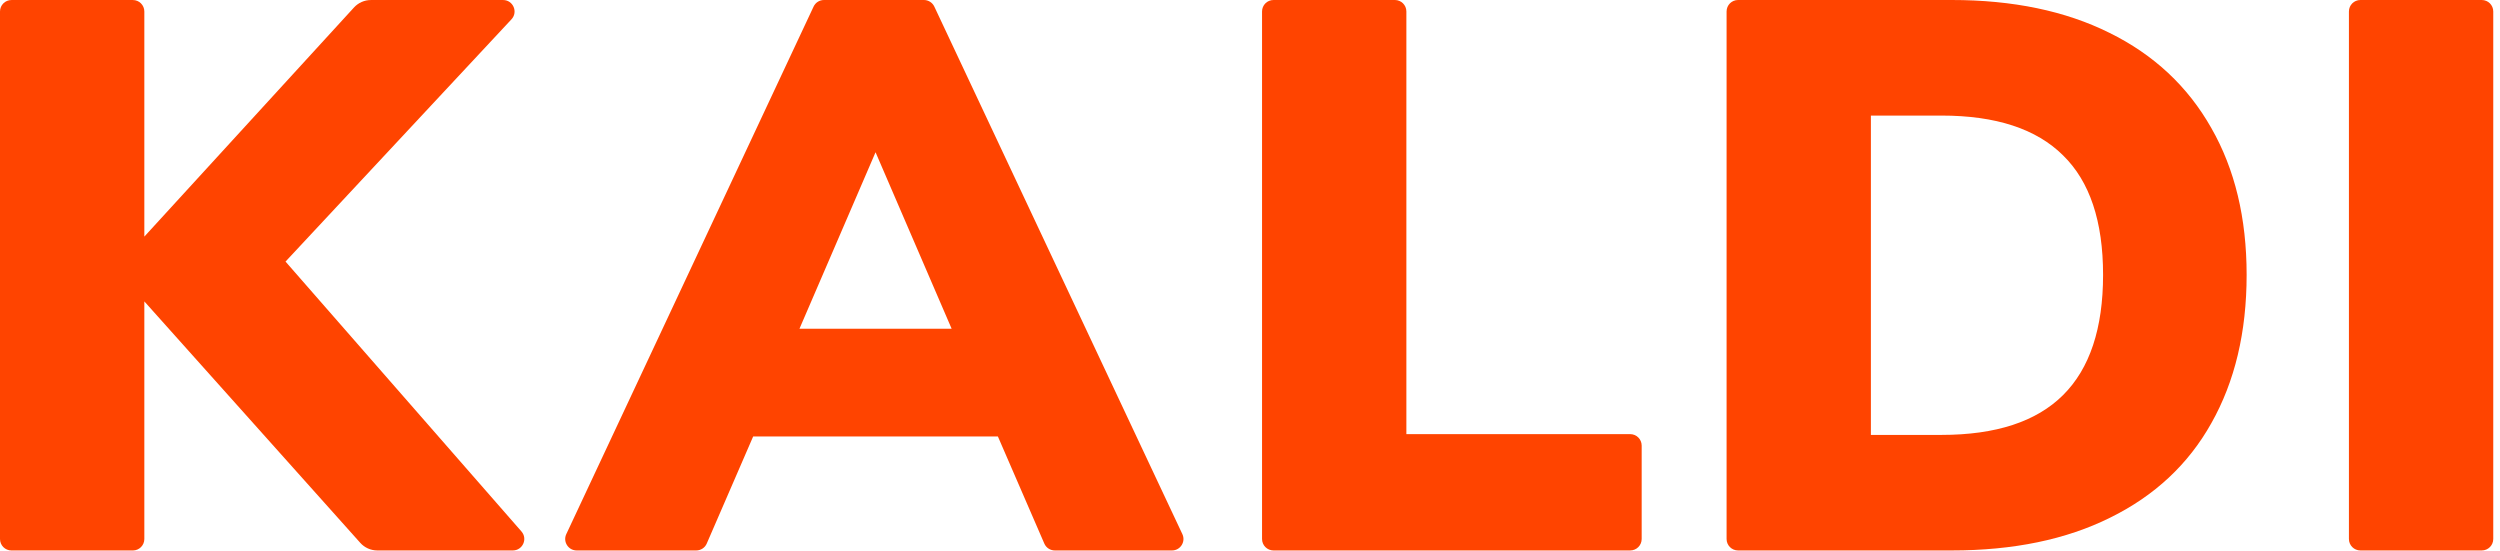
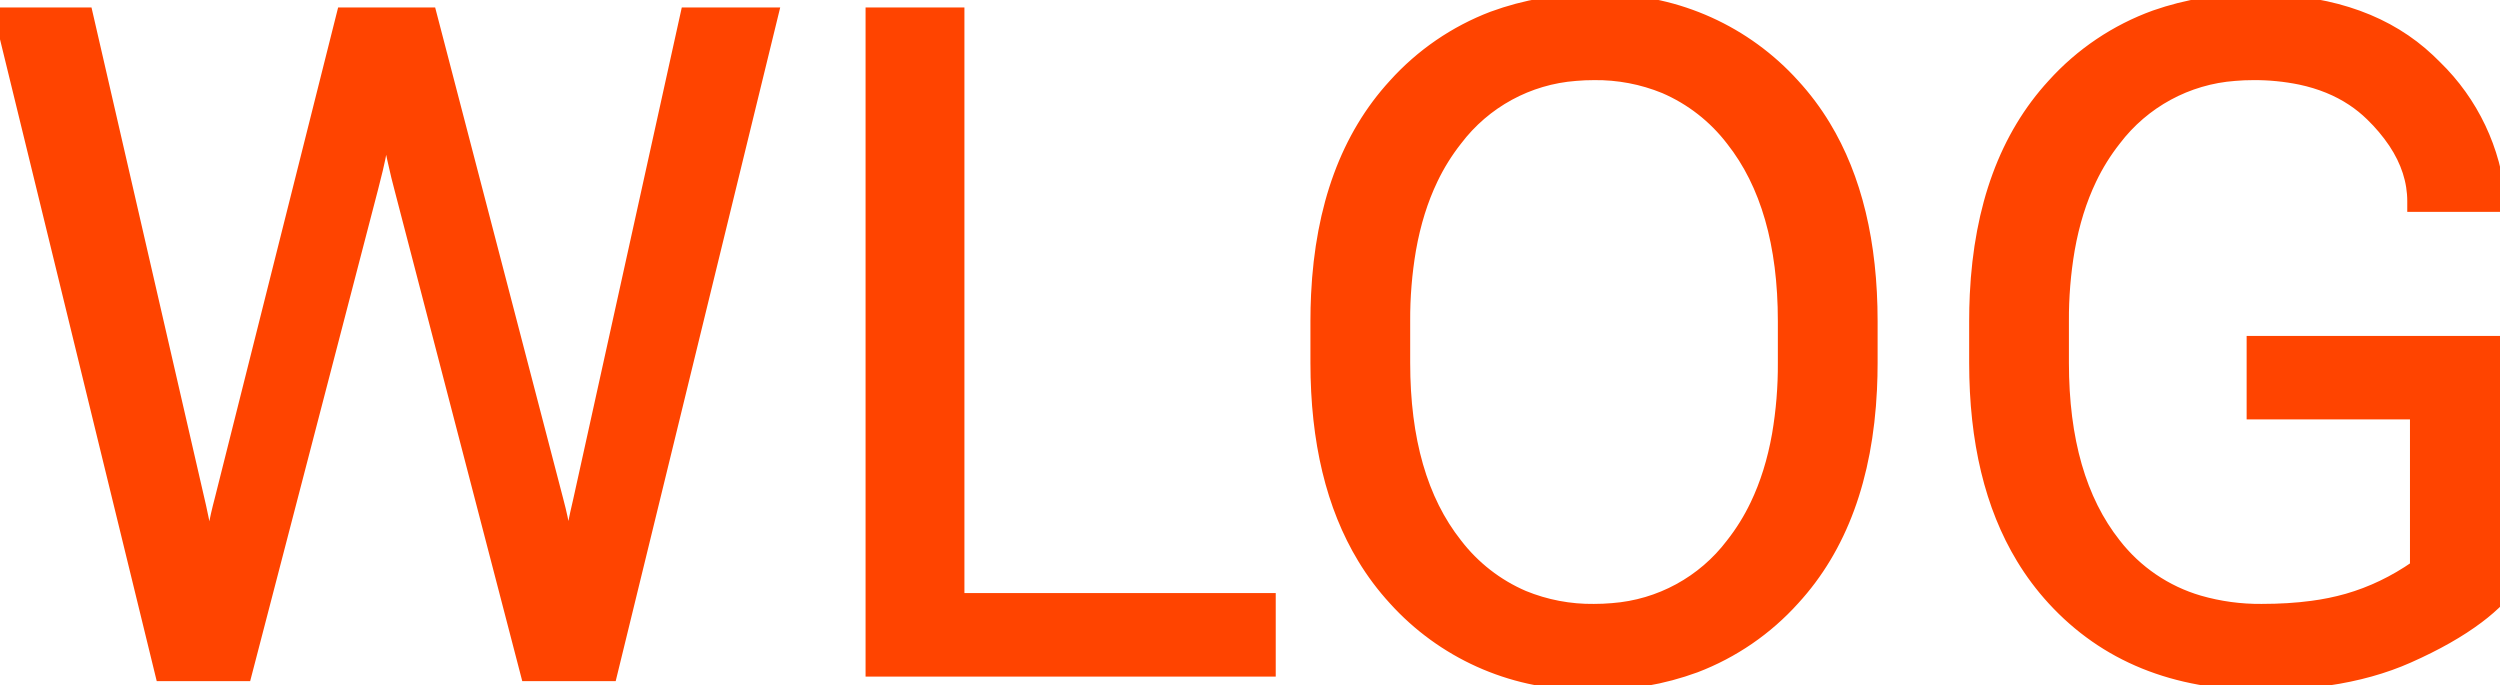
- <svg xmlns="http://www.w3.org/2000/svg" xmlns:xlink="http://www.w3.org/1999/xlink" viewBox="0 0 109 24">
-   <g transform="translate(-1470)">
-     <g style="mix-blend-mode:normal" transform="translate(1470)" fill="#f40">
-       <use xlink:href="#b" style="mix-blend-mode:normal" />
-       <use xlink:href="#c" style="mix-blend-mode:normal" />
-       <use xlink:href="#d" style="mix-blend-mode:normal" />
-       <use xlink:href="#e" style="mix-blend-mode:normal" />
-       <use xlink:href="#f" style="mix-blend-mode:normal" />
-     </g>
+ <svg xmlns="http://www.w3.org/2000/svg" width="270.557" height="74.027" viewBox="0 0 270.557 74.027">
+   <g id="svgGroup" stroke-linecap="round" fill-rule="evenodd" font-size="9pt" stroke="#ff4400" stroke-width="0.35mm" fill="#ff4400" style="stroke:#ff4400;stroke-width:0.35mm;fill:#ff4400">
+     <path d="M 0 1.467 L 17.48 73.049 L 26.563 73.049 L 40.283 20.314 A 71.2 71.2 0 0 0 40.785 18.306 A 59.392 59.392 0 0 0 41.04 17.165 A 52.24 52.24 0 0 0 41.539 14.465 A 57.831 57.831 0 0 0 41.602 14.064 L 41.992 14.064 A 53.588 53.588 0 0 0 42.476 16.791 A 48.383 48.383 0 0 0 42.554 17.165 A 62.192 62.192 0 0 0 42.998 19.093 A 74.414 74.414 0 0 0 43.311 20.314 L 57.031 73.049 L 66.113 73.049 L 83.594 1.467 L 74.316 1.467 L 62.695 54.104 Q 62.305 55.764 62.109 56.765 A 23.13 23.13 0 0 0 61.987 57.45 Q 61.853 58.269 61.719 59.377 L 61.279 59.377 Q 61.105 57.936 60.949 56.983 A 28.767 28.767 0 0 0 60.913 56.765 A 18.16 18.16 0 0 0 60.78 56.075 Q 60.605 55.245 60.303 54.104 L 46.582 1.467 L 37.109 1.467 L 23.877 54.104 A 55.335 55.335 0 0 0 23.674 54.892 Q 23.449 55.795 23.322 56.457 A 15.524 15.524 0 0 0 23.267 56.765 A 32.5 32.5 0 0 0 23.18 57.303 Q 23.066 58.047 22.941 59.044 A 100.847 100.847 0 0 0 22.9 59.377 L 22.412 59.377 Q 22.237 57.936 22.082 56.983 A 28.767 28.767 0 0 0 22.046 56.765 A 24.869 24.869 0 0 0 21.947 56.223 Q 21.83 55.622 21.655 54.846 A 79.853 79.853 0 0 0 21.484 54.104 L 9.375 1.467 L 0 1.467 Z M 213.77 34.768 L 213.77 39.26 Q 213.77 52.006 218.854 60.39 A 28.192 28.192 0 0 0 222.192 64.846 Q 230.615 74.025 244.775 74.025 A 49.354 49.354 0 0 0 251.87 73.542 Q 256.731 72.835 260.645 71.096 Q 265.197 69.073 268.188 66.817 A 20.496 20.496 0 0 0 270.557 64.748 L 270.557 37.014 L 243.799 37.014 L 243.799 44.729 L 261.475 44.729 L 261.475 61.33 Q 257.959 63.771 254.053 64.895 A 26.856 26.856 0 0 1 250.212 65.682 Q 247.713 66.018 244.775 66.018 A 23.64 23.64 0 0 1 238.001 65.097 A 17.901 17.901 0 0 1 228.882 58.889 Q 223.242 51.76 223.242 39.26 L 223.242 34.768 A 44.732 44.732 0 0 1 223.879 26.975 Q 224.626 22.758 226.249 19.376 A 22.488 22.488 0 0 1 228.882 15.139 A 17.907 17.907 0 0 1 241.852 8.095 A 22.924 22.924 0 0 1 243.848 8.01 A 24.601 24.601 0 0 1 248.973 8.511 Q 252.171 9.193 254.596 10.8 A 13.895 13.895 0 0 1 256.641 12.453 A 18.543 18.543 0 0 1 259.132 15.416 Q 261.182 18.499 261.182 21.779 L 261.182 22.268 L 270.557 22.268 L 270.508 21.73 A 23.086 23.086 0 0 0 263.598 7.186 A 29.631 29.631 0 0 0 262.866 6.472 Q 256.354 0.33 245.157 0.019 A 43.518 43.518 0 0 0 243.945 0.002 A 31.523 31.523 0 0 0 233.221 1.759 A 27.373 27.373 0 0 0 222.192 9.182 Q 214.525 17.538 213.837 31.884 A 60.254 60.254 0 0 0 213.77 34.768 Z M 94.336 1.467 L 94.336 72.561 L 137.402 72.561 L 137.402 64.846 L 103.711 64.846 L 103.711 1.467 L 94.336 1.467 Z M 142.48 34.768 L 142.48 39.26 Q 142.48 52.006 147.564 60.39 A 28.192 28.192 0 0 0 150.903 64.846 A 27.768 27.768 0 0 0 171.183 74.002 A 36.855 36.855 0 0 0 172.51 74.025 A 30.848 30.848 0 0 0 183.48 72.141 A 27.476 27.476 0 0 0 194.116 64.846 Q 201.784 56.489 202.471 42.144 A 60.254 60.254 0 0 0 202.539 39.26 L 202.539 34.768 Q 202.539 22.021 197.455 13.637 A 28.192 28.192 0 0 0 194.116 9.182 A 27.768 27.768 0 0 0 173.836 0.026 A 36.855 36.855 0 0 0 172.51 0.002 A 30.848 30.848 0 0 0 161.54 1.887 A 27.476 27.476 0 0 0 150.903 9.182 Q 143.236 17.538 142.548 31.884 A 60.254 60.254 0 0 0 142.48 34.768 Z M 151.953 39.26 L 151.953 34.768 A 44.732 44.732 0 0 1 152.59 26.975 Q 153.337 22.758 154.96 19.376 A 22.488 22.488 0 0 1 157.593 15.139 A 17.876 17.876 0 0 1 170.524 8.095 A 22.697 22.697 0 0 1 172.51 8.01 A 19.469 19.469 0 0 1 180.141 9.461 A 18.307 18.307 0 0 1 187.427 15.139 Q 193.066 22.268 193.066 34.768 L 193.066 39.26 A 44.732 44.732 0 0 1 192.43 47.052 Q 191.683 51.269 190.059 54.651 A 22.488 22.488 0 0 1 187.427 58.889 A 17.876 17.876 0 0 1 174.496 65.932 A 22.697 22.697 0 0 1 172.51 66.018 A 19.469 19.469 0 0 1 164.879 64.566 A 18.307 18.307 0 0 1 157.593 58.889 Q 151.953 51.76 151.953 39.26 Z" vector-effect="non-scaling-stroke" />
  </g>
-   <defs>
-     <path id="b" d="M22.735 23.171c.283.323.053.829-.376.829h-5.907c-.285 0-.556-.121-.745-.333l-9.414-10.526v10.36c0 .276-.224.5-.5.5h-5.293c-.276 0-.5-.224-.5-.5v-23c0-.276.224-.5.5-.5h5.293c.276 0 .5.224.5.5v9.815l9.141-9.99c.19-.207.457-.325.738-.325h5.762c.437 0 .664.521.366.841l-9.851 10.563 10.287 11.767z" />
-     <path id="c" d="M45.991 24c-.199 0-.38-.118-.459-.301l-2.024-4.669h-10.67l-2.024 4.669c-.079.183-.259.301-.459.301h-5.212c-.366 0-.608-.381-.453-.712l10.782-23c.082-.176.259-.288.453-.288h4.358c.194 0 .37.112.453.287l10.815 23c.156.332-.086.713-.452.713h-5.108zm-11.135-9.668h6.635l-3.317-7.694-3.317 7.694z" />
-     <path id="d" d="M55.525 24c-.276 0-.5-.224-.5-.5v-23c0-.276.224-.5.5-.5h5.293c.276 0 .5.224.5.5v18.428h9.759c.276 0 .5.224.5.5v4.072c0 .276-.224.5-.5.5h-15.552z" />
-     <path id="e" d="M75.279.5c0-.276.224-.5.5-.5h9.315c2.667 0 4.959.477 6.874 1.43 1.938.953 3.42 2.338 4.446 4.153 1.026 1.793 1.539 3.926 1.539 6.4 0 2.496-.513 4.652-1.539 6.468-1.003 1.793-2.474 3.166-4.412 4.119-1.915.953-4.218 1.43-6.908 1.43h-9.315c-.276 0-.5-.224-.5-.5v-23zm9.37 18.462c2.371 0 4.138-.579 5.301-1.736 1.163-1.157 1.744-2.905 1.744-5.242 0-2.338-.581-4.074-1.744-5.209-1.163-1.157-2.93-1.736-5.301-1.736h-3.078v13.923h3.078z" />
-     <path id="f" d="M102.913 24c-.276 0-.5-.224-.5-.5v-23c0-.276.224-.5.5-.5h5.293c.276 0 .5.224.5.5v23c0 .276-.224.5-.5.5h-5.293z" />
-   </defs>
</svg>
